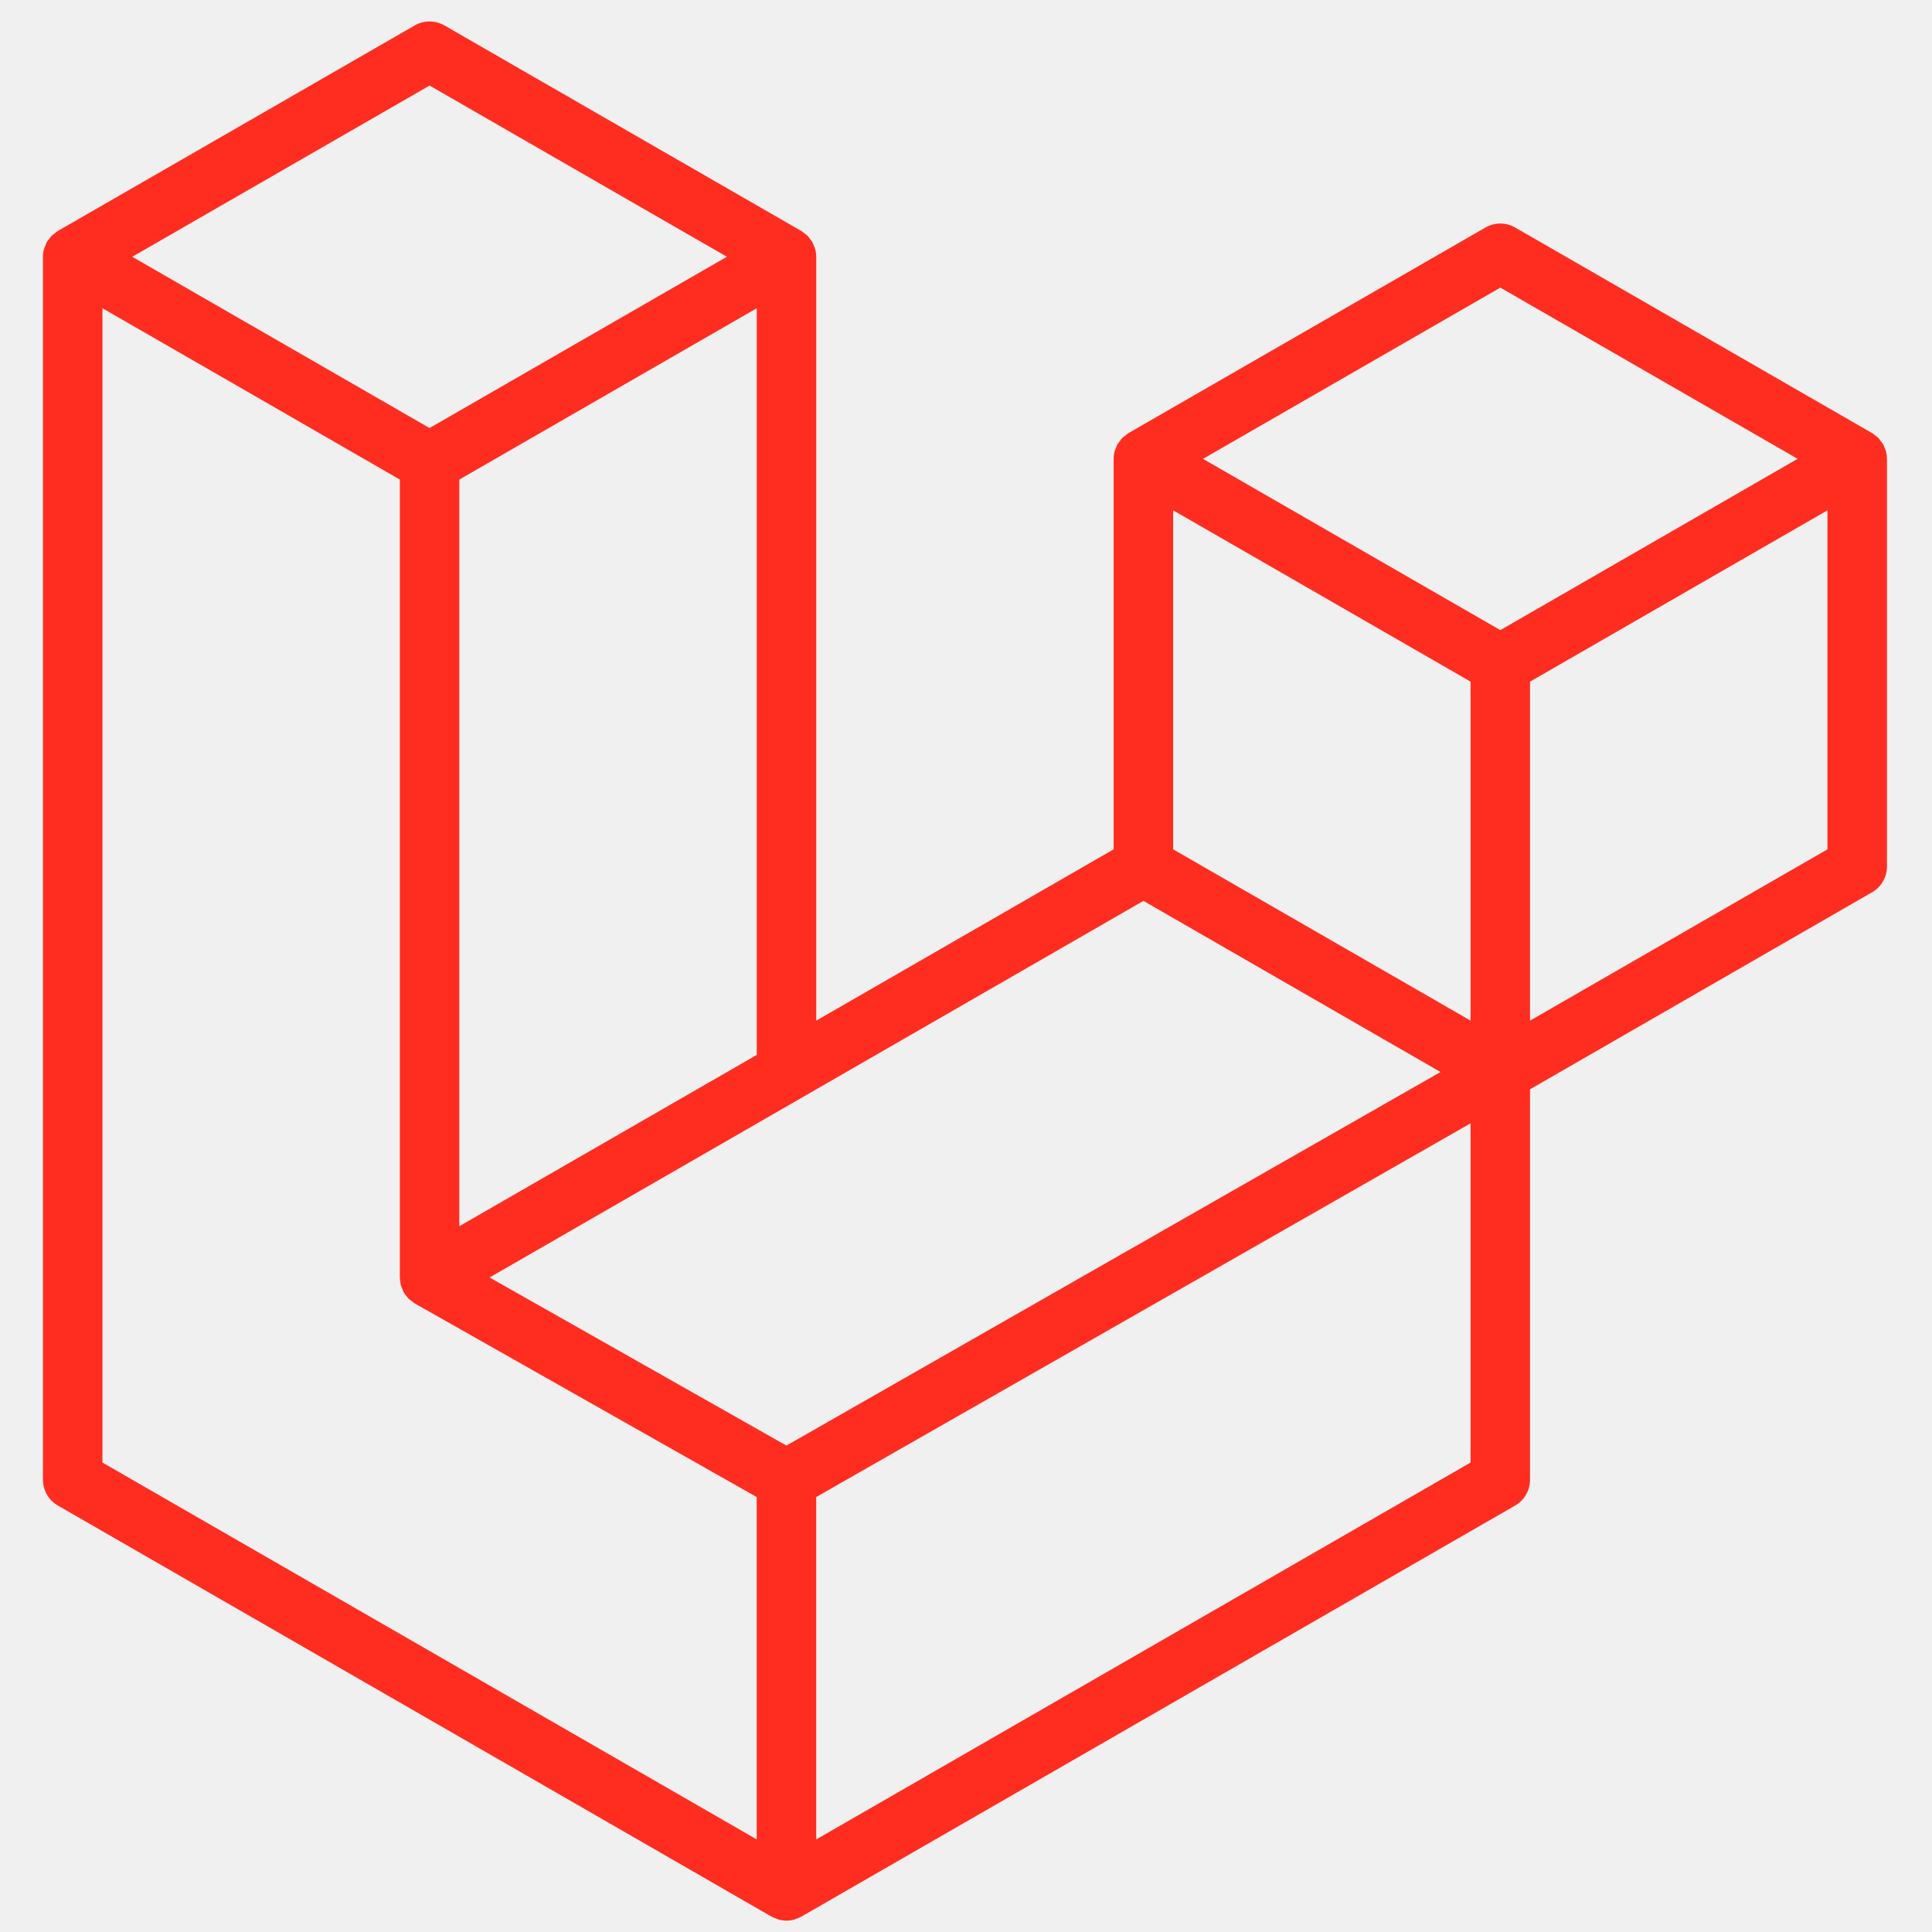
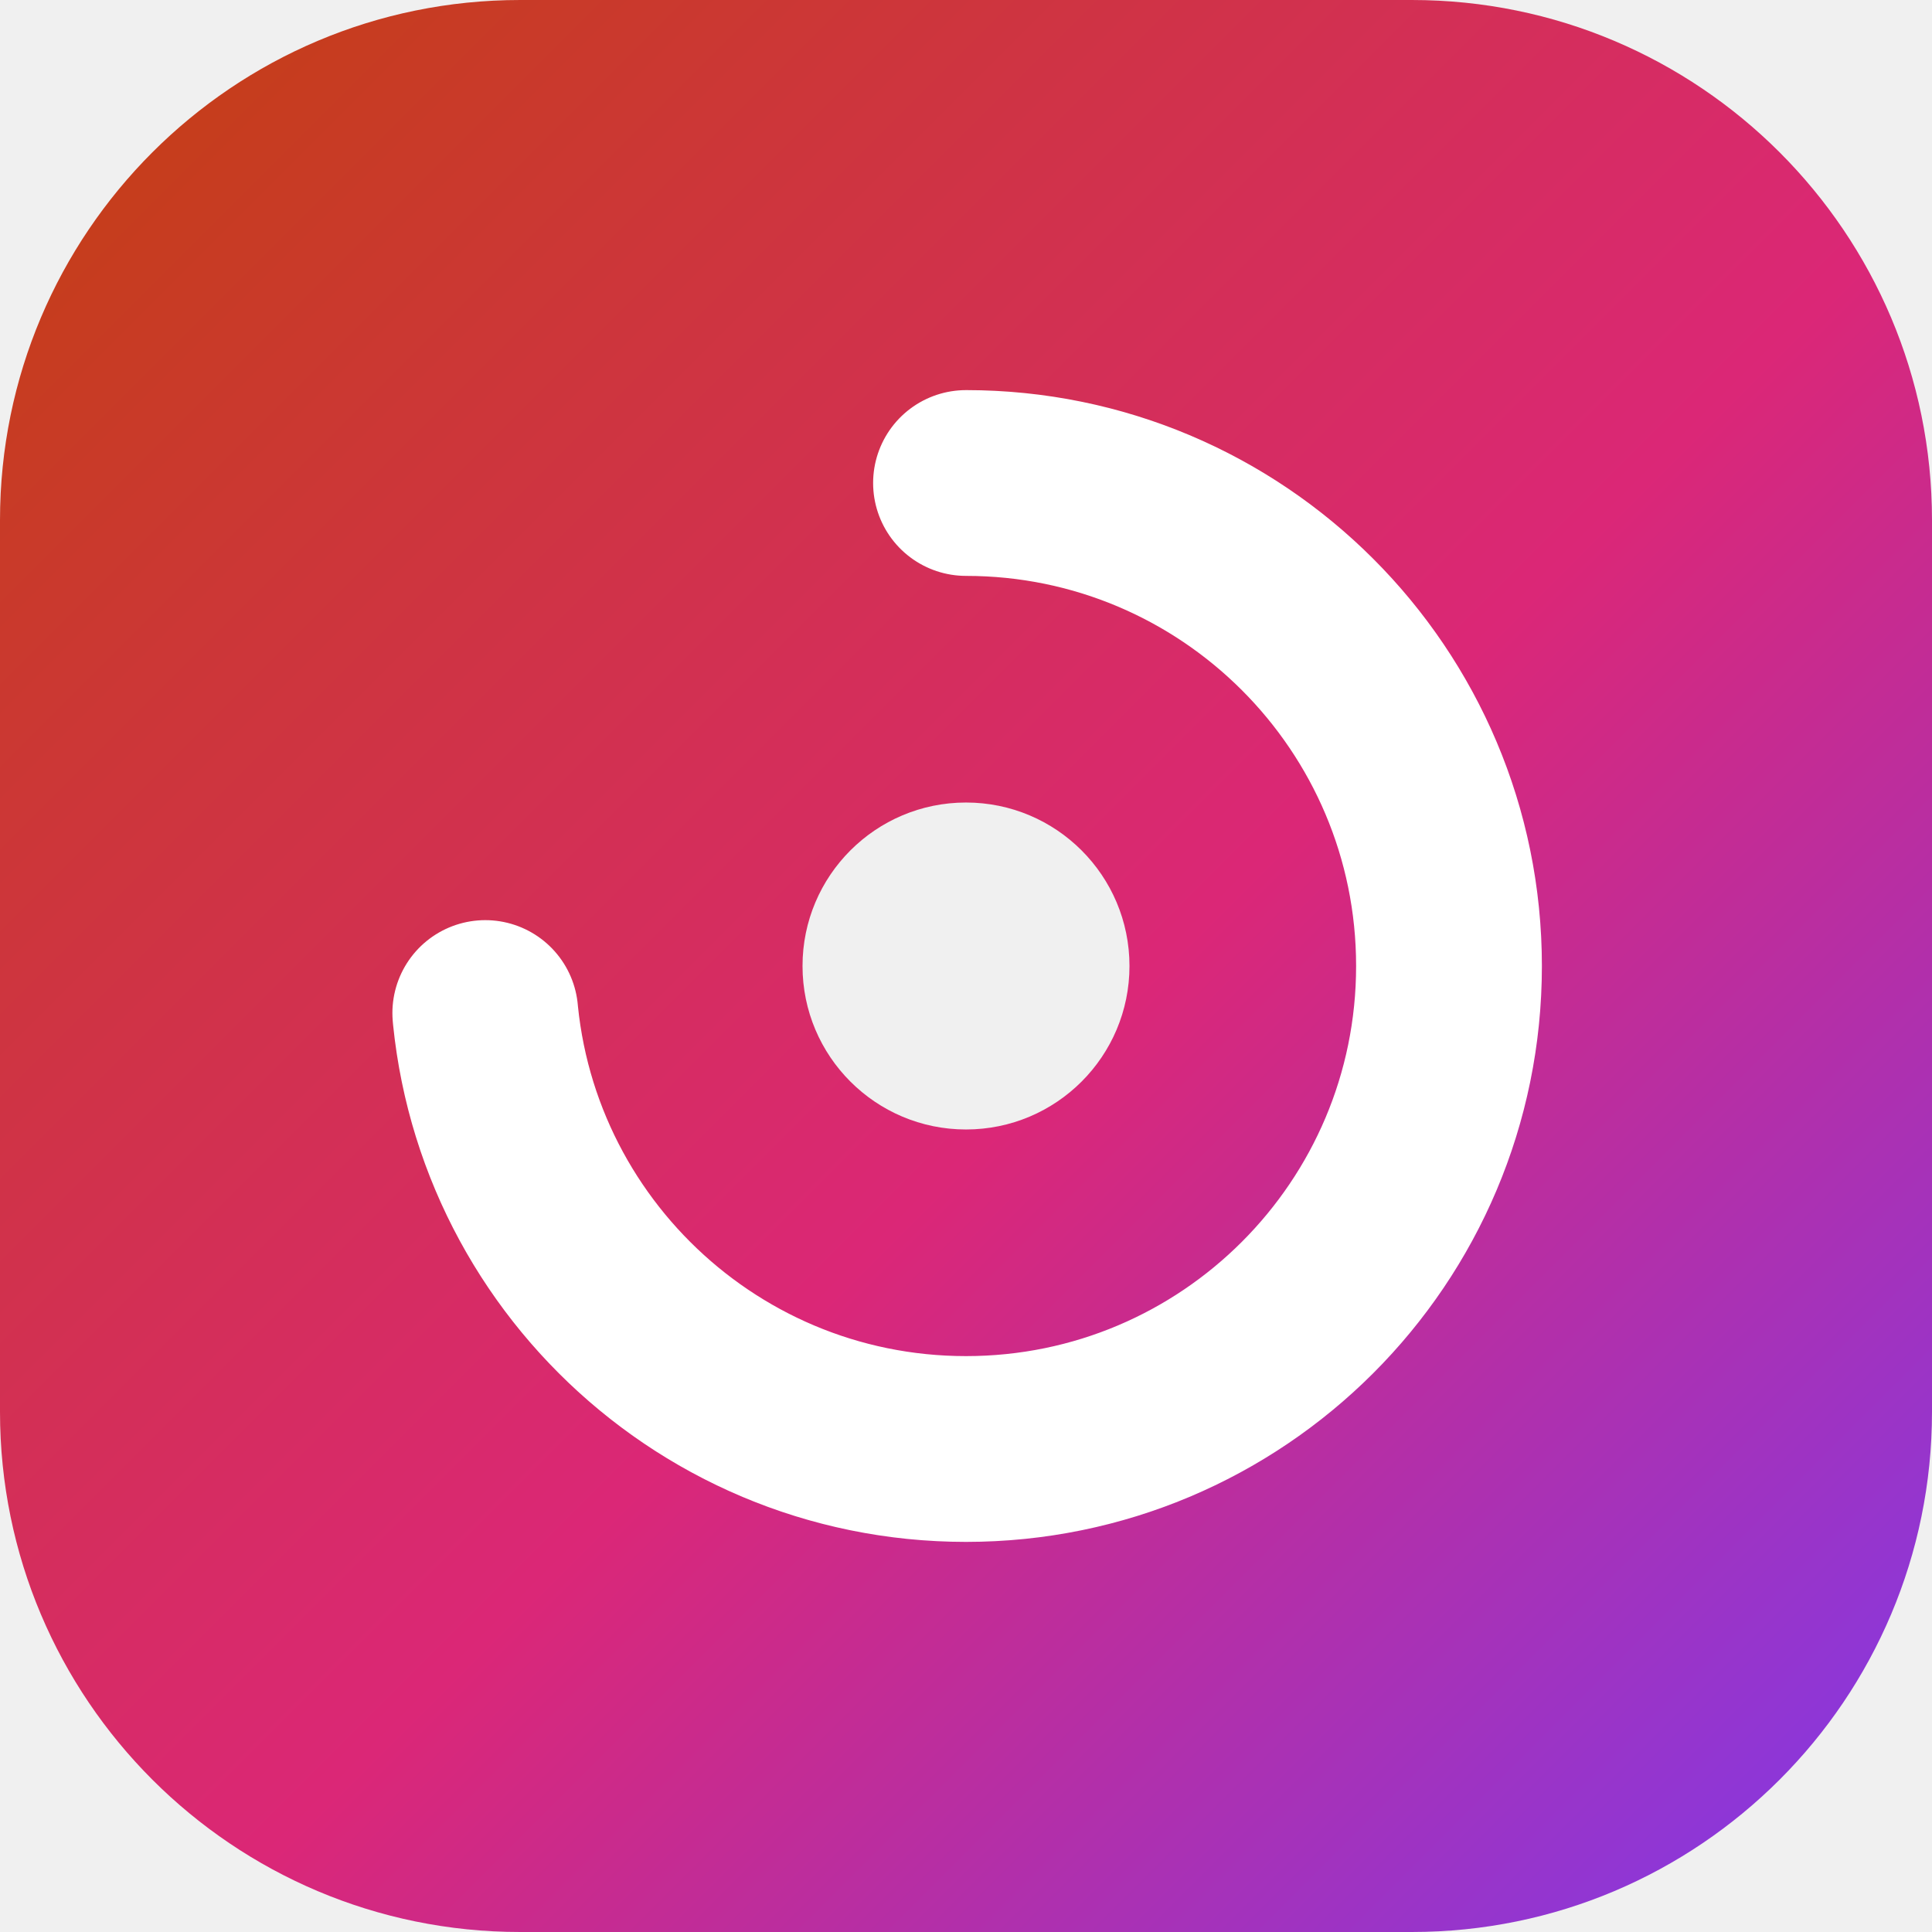
- <svg xmlns="http://www.w3.org/2000/svg" width="166" height="166" viewBox="0 0 166 166" fill="none">
-   <path fill-rule="evenodd" clip-rule="evenodd" d="M162.041 38.759C162.099 38.977 162.129 39.201 162.13 39.426V74.452C162.13 74.902 162.011 75.344 161.786 75.733C161.561 76.122 161.237 76.444 160.847 76.668L131.462 93.594V127.141C131.462 128.054 130.977 128.897 130.186 129.357L68.847 164.683C68.707 164.763 68.554 164.814 68.401 164.868C68.343 164.887 68.289 164.922 68.228 164.938C67.8 165.051 67.349 165.051 66.92 164.938C66.85 164.919 66.786 164.881 66.719 164.855C66.579 164.804 66.432 164.76 66.298 164.683L4.972 129.357C4.583 129.133 4.259 128.81 4.034 128.421C3.808 128.032 3.69 127.591 3.689 127.141L3.689 22.063C3.689 21.834 3.721 21.61 3.779 21.393C3.798 21.32 3.843 21.253 3.868 21.179C3.916 21.045 3.961 20.908 4.031 20.783C4.079 20.7 4.149 20.633 4.206 20.557C4.28 20.454 4.347 20.349 4.433 20.26C4.506 20.186 4.602 20.132 4.685 20.068C4.778 19.992 4.861 19.909 4.966 19.848L35.633 2.185C36.022 1.961 36.462 1.844 36.91 1.844C37.358 1.844 37.798 1.961 38.186 2.185L68.851 19.848H68.857C68.959 19.912 69.045 19.992 69.138 20.065C69.221 20.129 69.313 20.186 69.387 20.257C69.476 20.349 69.54 20.454 69.616 20.557C69.671 20.633 69.744 20.7 69.789 20.783C69.862 20.911 69.904 21.045 69.955 21.179C69.98 21.253 70.025 21.32 70.044 21.396C70.103 21.614 70.133 21.838 70.133 22.063V87.694L95.686 72.974V39.423C95.686 39.2 95.718 38.973 95.775 38.759C95.798 38.683 95.839 38.615 95.865 38.542C95.916 38.408 95.96 38.271 96.031 38.146C96.079 38.063 96.149 37.996 96.203 37.92C96.279 37.818 96.343 37.712 96.433 37.623C96.506 37.549 96.599 37.495 96.681 37.431C96.777 37.355 96.86 37.272 96.962 37.211L127.633 19.548C128.021 19.324 128.461 19.206 128.91 19.206C129.358 19.206 129.798 19.324 130.186 19.548L160.85 37.211C160.959 37.275 161.042 37.355 161.137 37.428C161.217 37.492 161.31 37.549 161.383 37.62C161.473 37.712 161.536 37.818 161.613 37.92C161.67 37.996 161.741 38.063 161.785 38.146C161.859 38.271 161.9 38.408 161.951 38.542C161.98 38.615 162.021 38.683 162.041 38.759ZM157.018 72.974V43.848L146.287 50.028L131.462 58.568V87.694L157.021 72.974H157.018ZM126.354 125.663V96.518L111.771 104.85L70.13 128.626V158.046L126.354 125.663ZM8.801 26.485V125.663L65.018 158.043V128.629L35.649 112L35.64 111.994L35.627 111.988C35.528 111.93 35.445 111.847 35.353 111.777C35.273 111.713 35.18 111.662 35.11 111.592L35.104 111.582C35.021 111.502 34.963 111.403 34.893 111.314C34.829 111.228 34.753 111.154 34.702 111.065L34.699 111.055C34.641 110.96 34.606 110.845 34.565 110.736C34.523 110.64 34.469 110.551 34.443 110.449C34.411 110.328 34.405 110.197 34.392 110.072C34.379 109.976 34.354 109.881 34.354 109.785V109.778V41.205L19.532 32.662L8.801 26.485ZM36.913 7.35L11.364 22.063L36.907 36.777L62.453 22.06L36.907 7.35H36.913ZM50.2 99.174L65.022 90.637V26.485L54.291 32.665L39.466 41.205V105.357L50.2 99.174ZM128.91 24.713L103.363 39.426L128.91 54.14L154.453 39.423L128.91 24.713ZM126.354 58.568L111.529 50.028L100.798 43.848V72.974L115.619 81.511L126.354 87.694V58.568ZM67.571 124.205L105.042 102.803L123.772 92.109L98.245 77.405L68.854 94.334L42.066 109.762L67.571 124.205Z" fill="#FF2D20" />
+ <svg xmlns="http://www.w3.org/2000/svg" width="26" height="26" viewBox="0 0 26 26">
+   <defs>
+     <linearGradient id="fill" x1="0" y1="0" x2="1" y2="1">
+       <stop offset="0" stop-color="#c2410c" />
+       <stop offset="0.55" stop-color="#db2777" />
+       <stop offset="1" stop-color="#7c3aed" />
+     </linearGradient>
+     <mask id="hole">
+       <rect width="26" height="26" fill="white" />
+       <circle cx="13" cy="13" r="2.2" fill="black" />
+     </mask>
+   </defs>
+   <rect width="26" height="26" rx="7" fill="url(#fill)" mask="url(#hole)" />
+   <circle cx="13" cy="13" r="6.5" fill="none" stroke="#ffffff" stroke-width="2.5" stroke-linecap="round" stroke-dasharray="30 41" transform="rotate(-90 13 13)" />
</svg>
